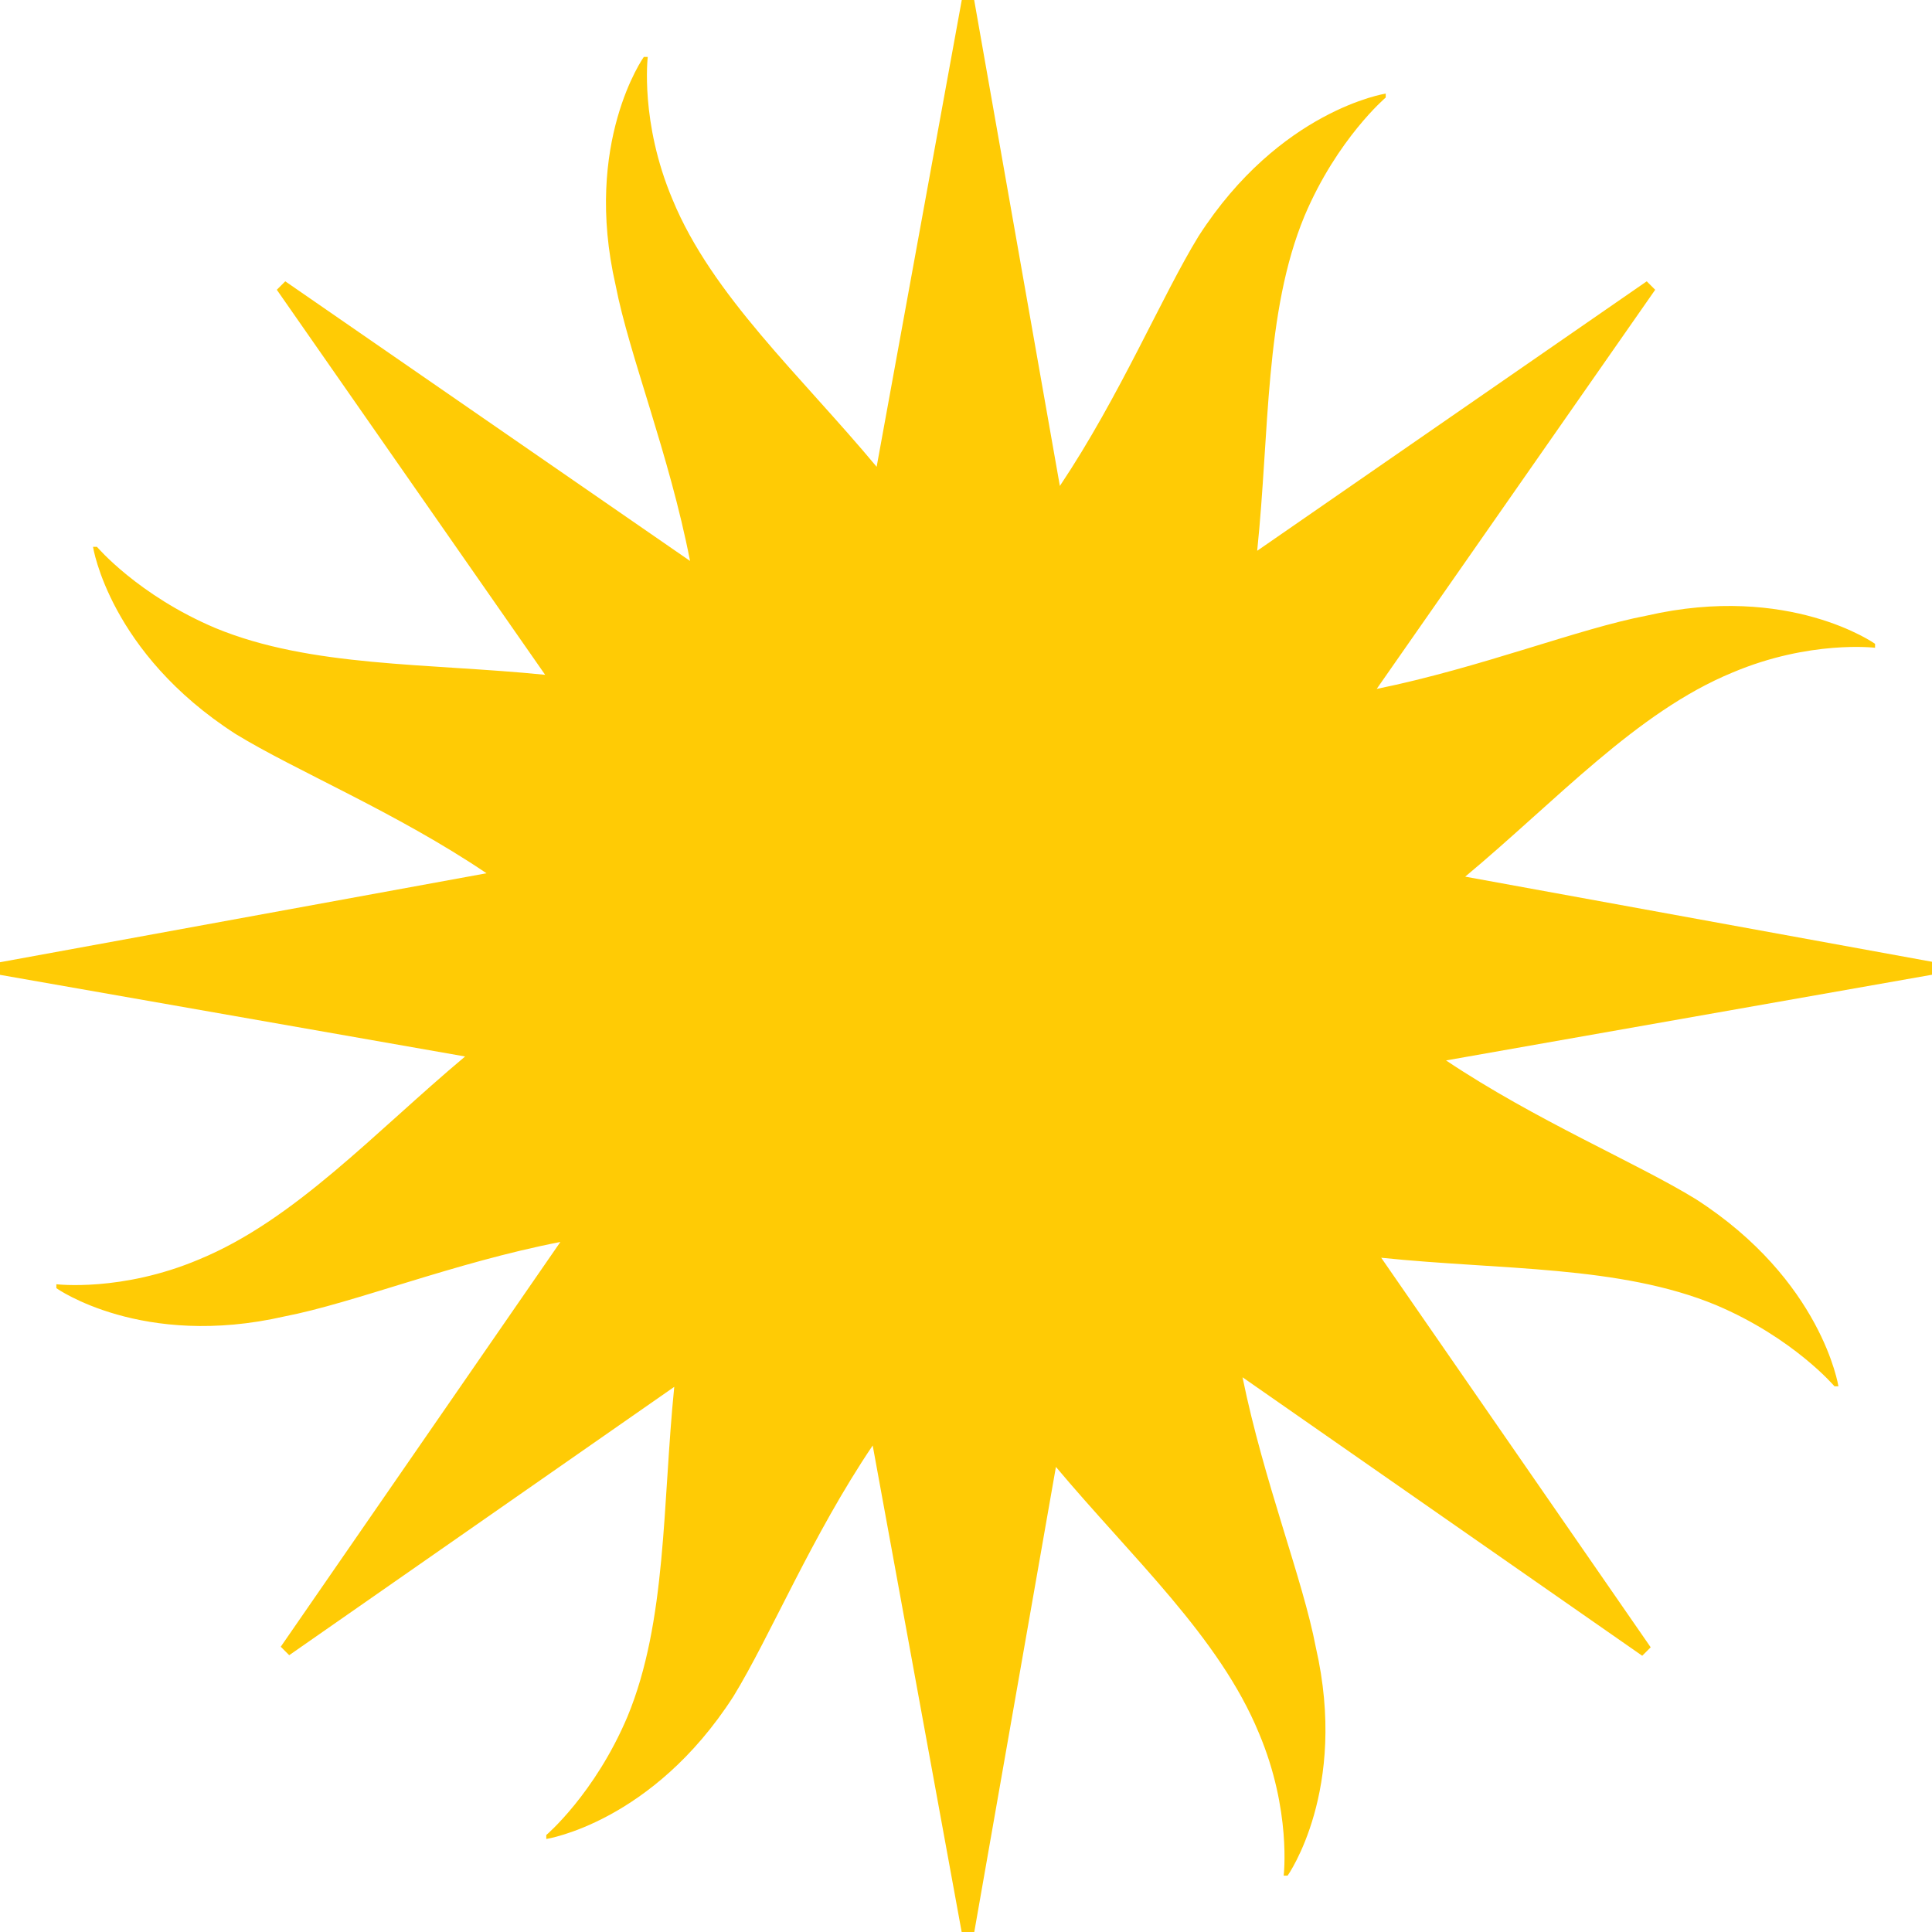
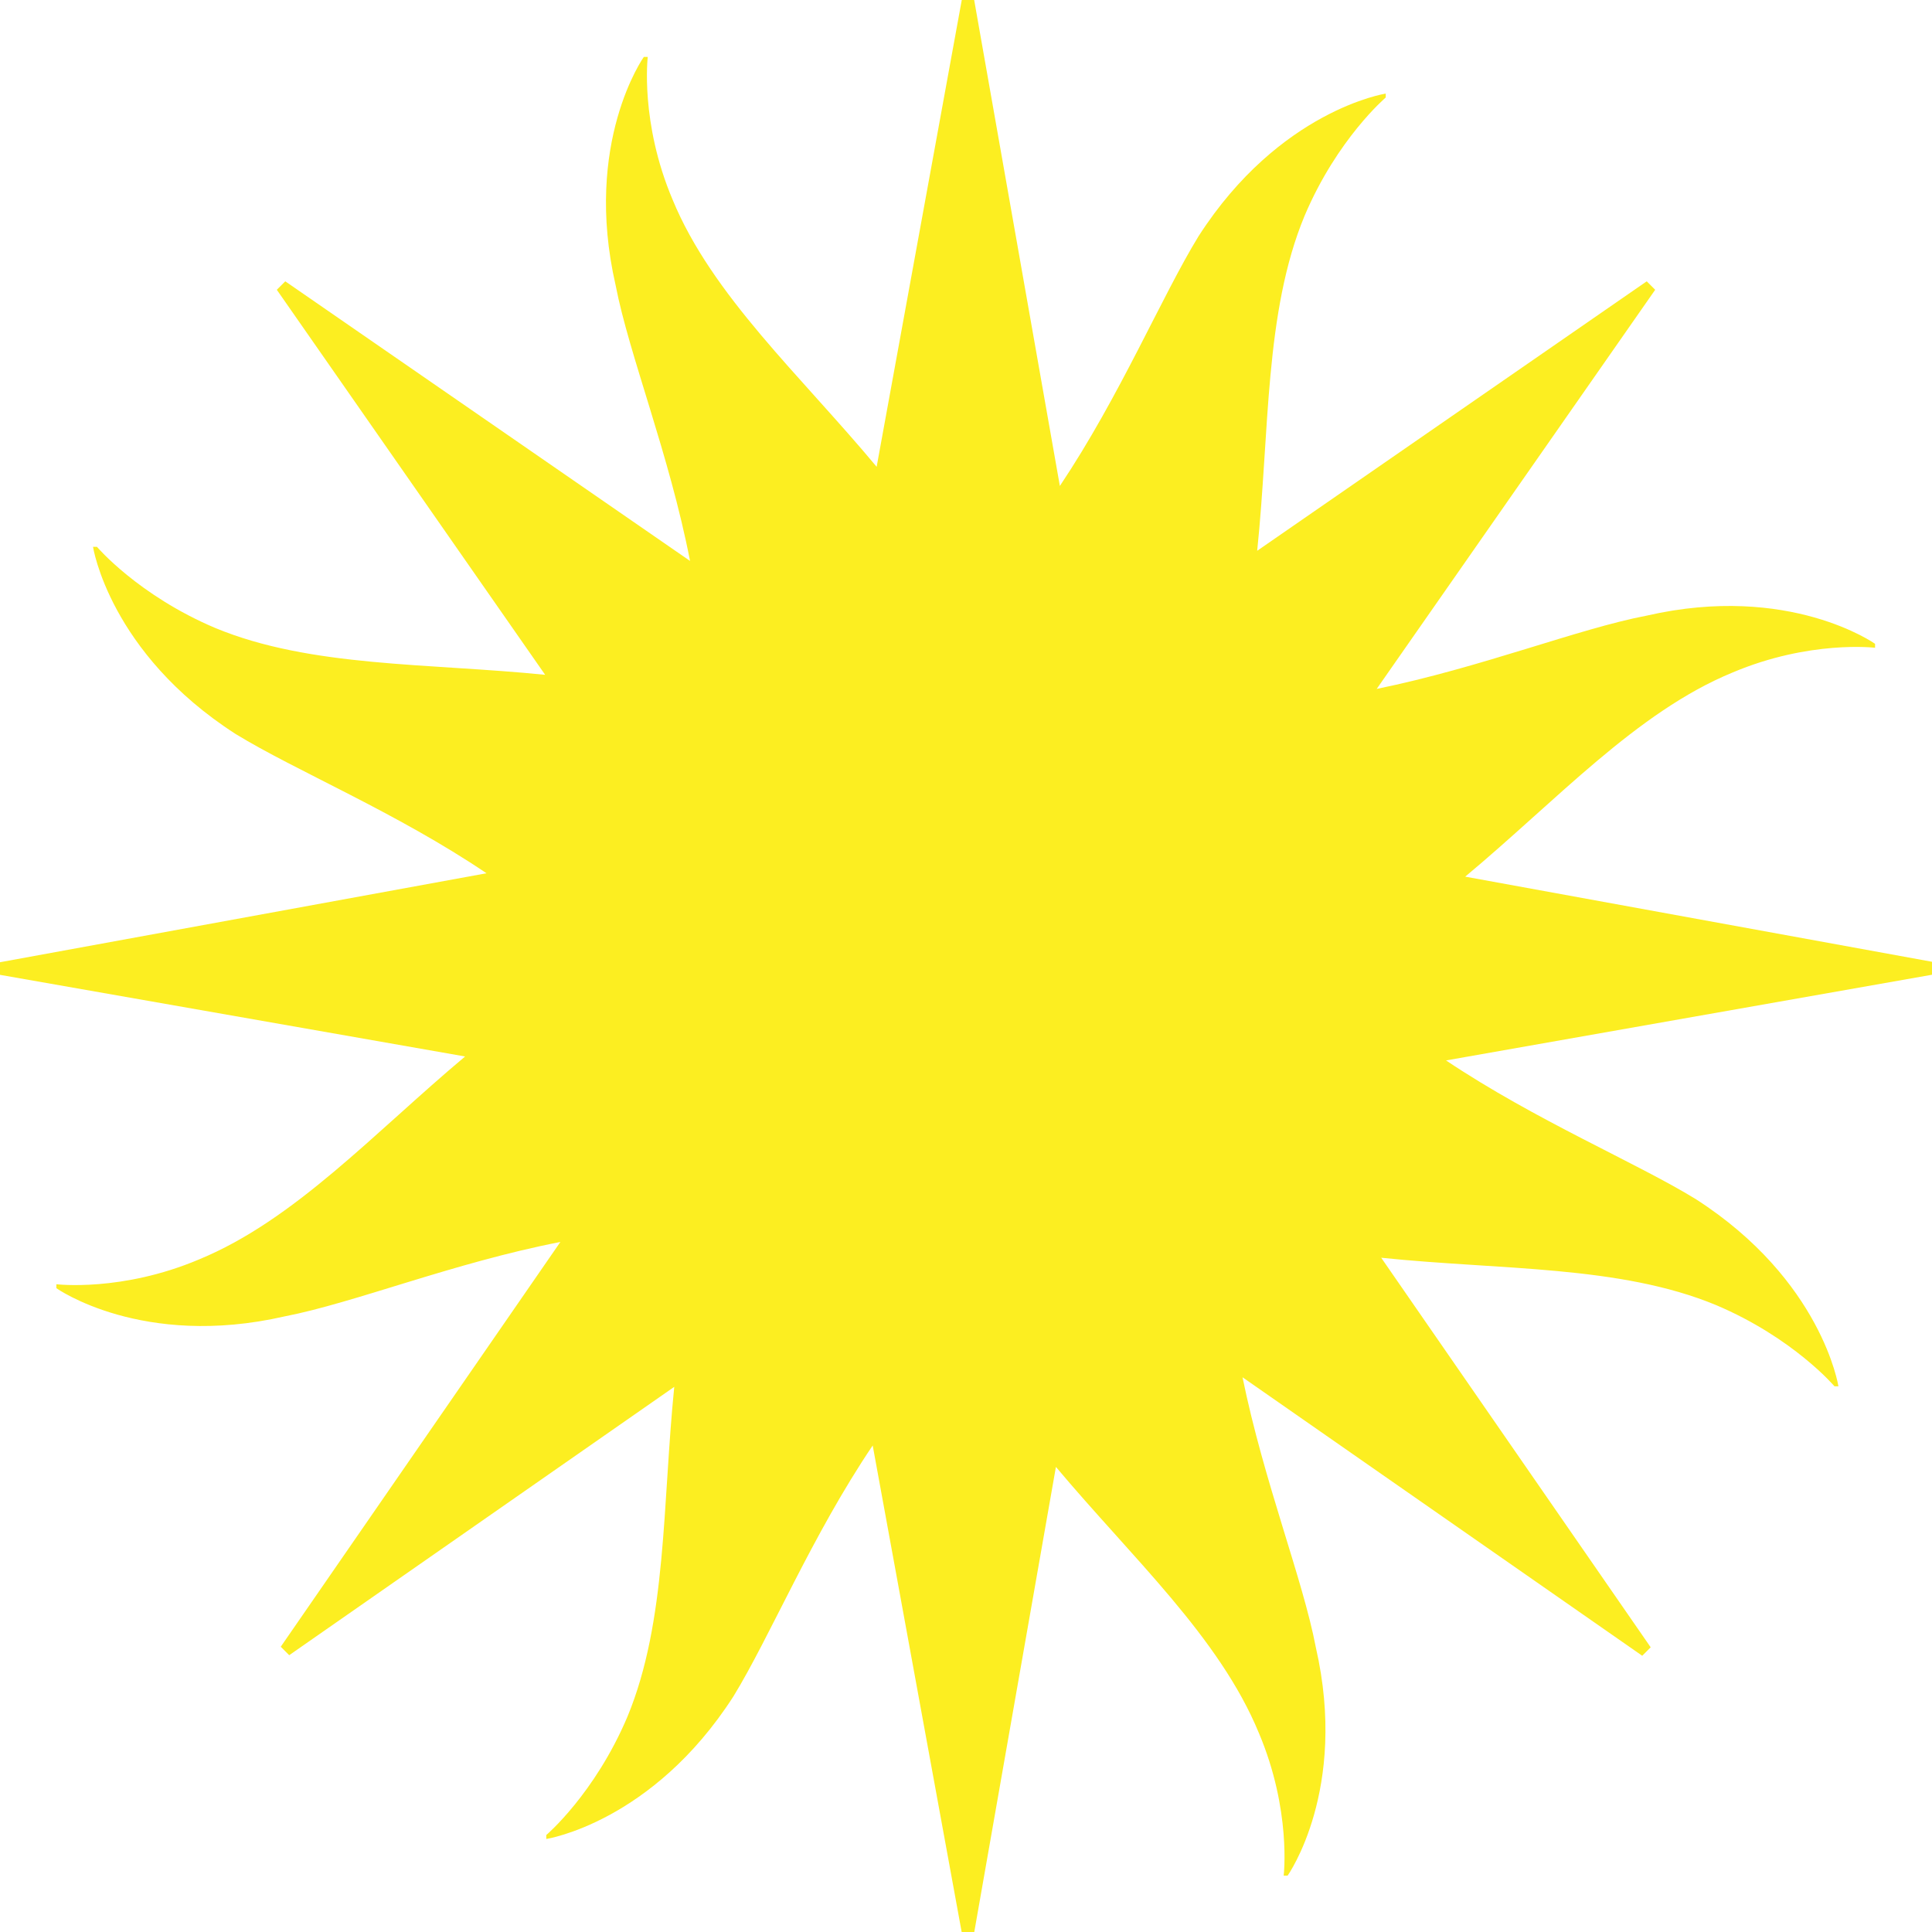
<svg xmlns="http://www.w3.org/2000/svg" id="Layer_2" viewBox="0 0 34.27 34.27">
  <defs>
-     <style>.cls-1{fill:#ffcb05;}</style>
+     <style>.cls-1{fill:#fcee21;}</style>
  </defs>
  <g id="Layer_1-2">
    <path class="cls-1" d="M34.27,17.06l-8.28-1.51c1.62-1.35,3.04-2.92,4.74-3.62,1.37-.58,2.53-.44,2.53-.44v-.07s-1.52-1.08-4.05-.5c-1.21.23-2.93.92-4.79,1.3l4.94-7.08-.15-.15-6.91,4.78c.22-2.11.13-4.23.84-5.94.58-1.37,1.44-2.1,1.44-2.1v-.07s-1.88.29-3.32,2.53c-.65,1.06-1.39,2.83-2.46,4.43l-1.52-8.62h-.22l-1.51,8.28c-1.35-1.62-2.92-3.04-3.62-4.74-.58-1.37-.44-2.53-.44-2.53h-.07s-1.08,1.52-.5,4.05c.24,1.24.95,2.99,1.32,4.89l-7.18-4.96-.15.15,4.76,6.83c-2.08-.21-4.16-.13-5.85-.83-1.37-.58-2.1-1.44-2.1-1.44h-.07s.29,1.88,2.53,3.32c1.06.65,2.85,1.39,4.45,2.47l-8.64,1.58v.22l8.26,1.45c-1.61,1.35-3.02,2.9-4.72,3.6-1.37.58-2.53.44-2.53.44v.07s1.52,1.08,4.05.5c1.24-.24,2.99-.95,4.89-1.32l-4.96,7.18.15.15,6.83-4.76c-.21,2.08-.13,4.16-.83,5.85-.58,1.37-1.44,2.1-1.44,2.1v.07s1.88-.29,3.32-2.53c.65-1.06,1.39-2.85,2.47-4.45l1.58,8.64h.22l1.45-8.26c1.35,1.61,2.9,3.02,3.6,4.72.58,1.37.44,2.53.44,2.53h.07s1.08-1.52.5-4.05c-.23-1.21-.92-2.93-1.3-4.79l7.09,4.94.15-.15-4.78-6.91c2.11.22,4.23.13,5.94.84,1.37.58,2.1,1.44,2.1,1.44h.07s-.29-1.88-2.53-3.32c-1.06-.65-2.83-1.39-4.43-2.46l8.62-1.52v-.22h0Z" />
  </g>
</svg>
